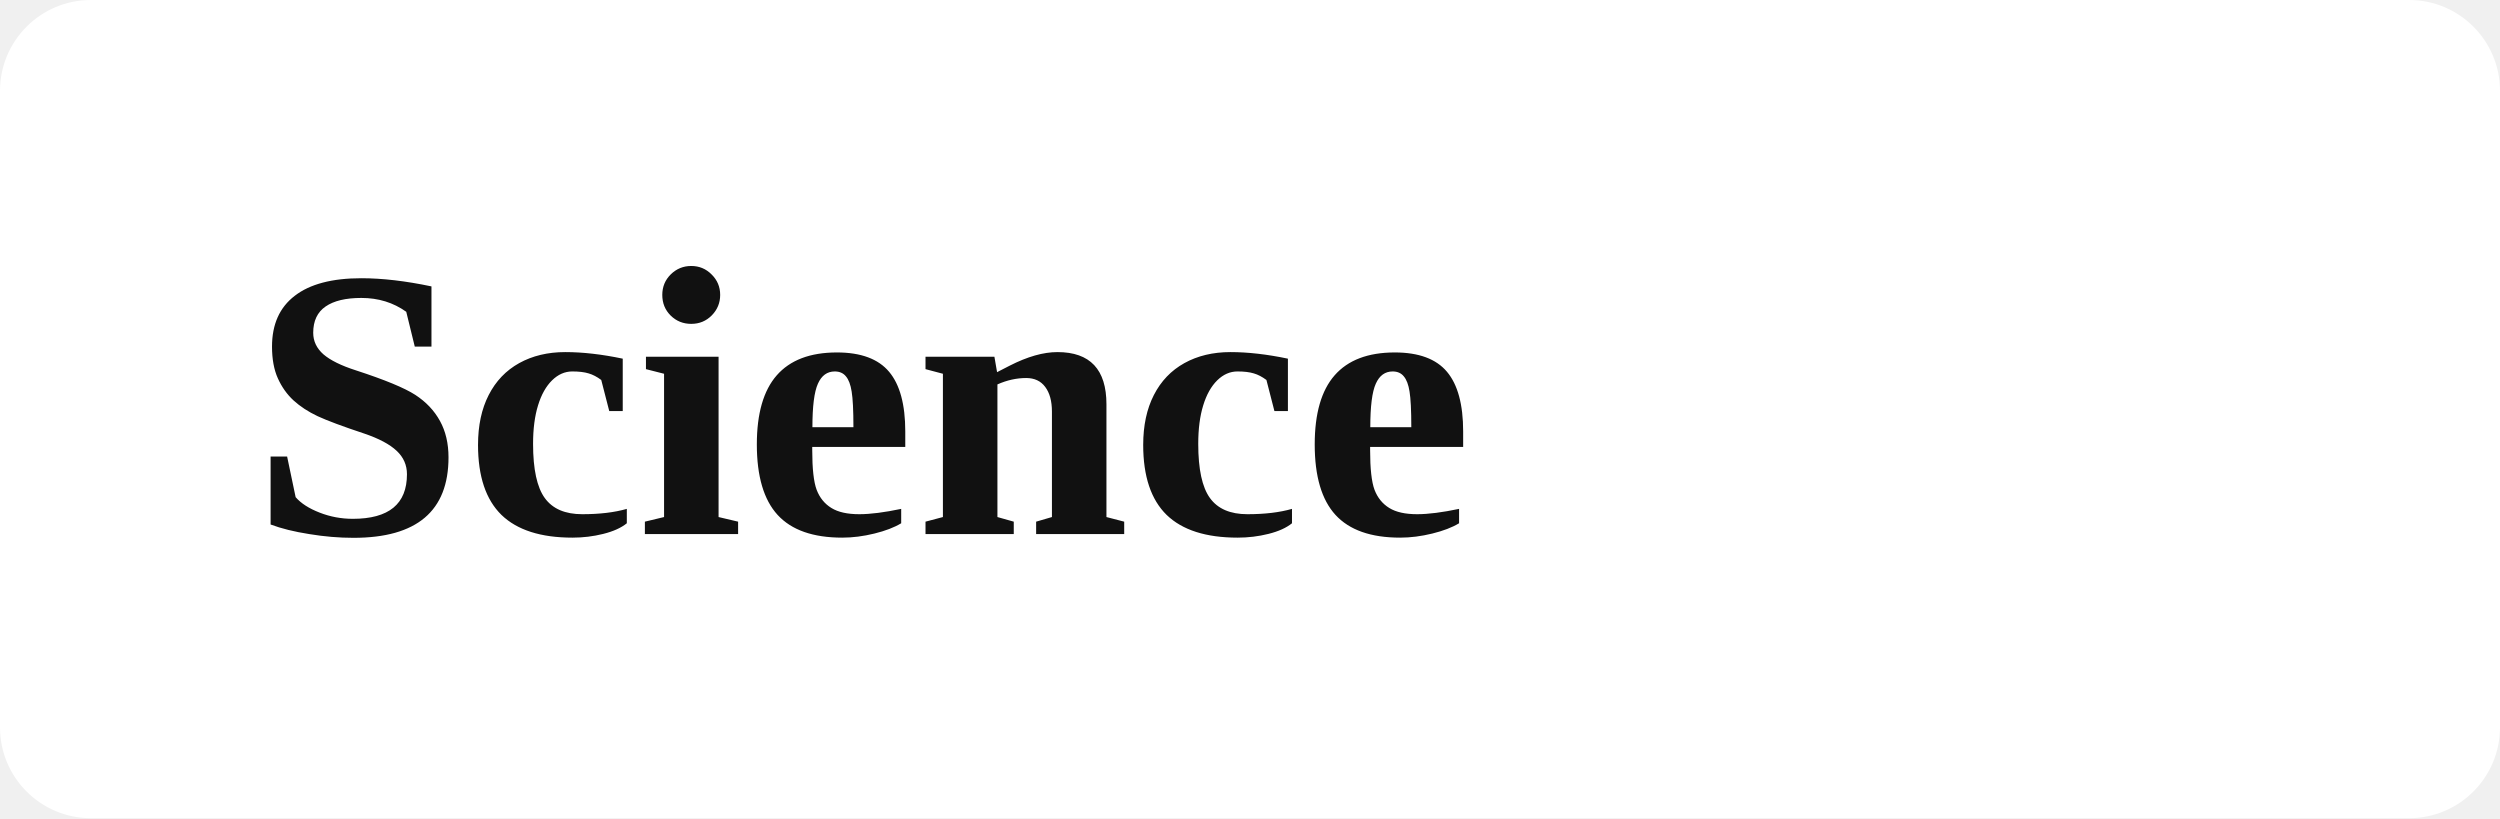
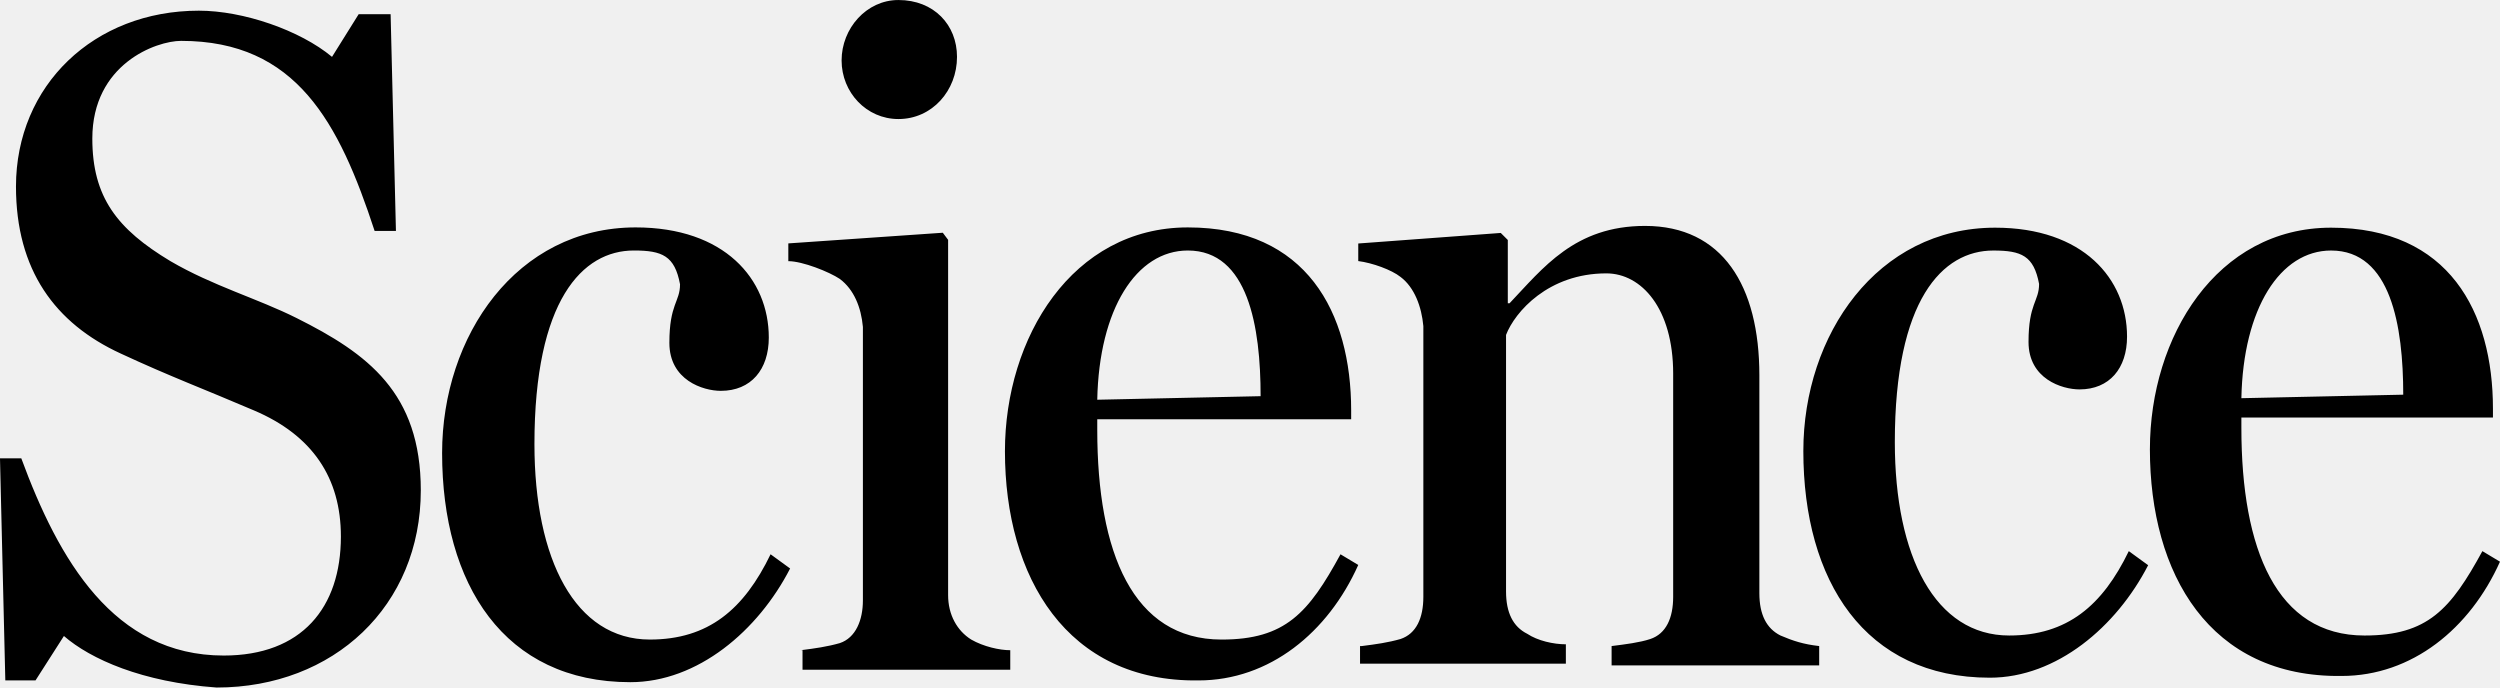
- <svg xmlns="http://www.w3.org/2000/svg" viewBox="0 0 220 72" role="img" aria-labelledby="title">
-   <rect width="220" height="72" rx="8" fill="#ffffff" />
-   <text x="22" y="47" fill="#111111" font-family="Georgia, Times New Roman, serif" font-size="34" font-weight="700">Science</text>
+ <svg xmlns="http://www.w3.org/2000/svg" width="400" height="110" version="1.1">
+   <path d="m10.227 101.76-4.546 7.106h-4.83l-0.852-35.53h3.409c5.966 16.202 14.772 31.551 32.386 31.551 12.499 0 18.749-7.674 18.749-19.044 0-9.38-4.545-16.202-13.92-20.181-7.954-3.41-13.352-5.4-21.306-9.095-10.511-4.832-16.761-13.359-16.761-26.718 0-16.202 12.5-28.14 29.261-28.14 7.102 0 16.193 3.127 21.306 7.39l4.261-6.822h5.114l0.852 34.677h-3.409c-5.682-17.339-12.499-30.414-30.965-30.414-3.977 0-14.204 3.695-14.204 15.633 0 9.38 3.977 14.496 12.5 19.612 6.818 3.979 13.92 5.969 20.17 9.096 11.363 5.685 19.886 11.938 19.886 27.571 0 18.476-13.92 31.551-32.67 31.551-11.931-0.853-20.17-4.548-24.431-8.243zm60.51-29.276c0-18.76 11.931-36.099 30.965-36.099 14.204 0 21.306 8.243 21.306 17.623 0 5.116-2.841 8.527-7.67 8.527-2.841 0-8.238-1.706-8.238-7.674 0-6.253 1.705-6.538 1.705-9.38-0.852-4.548-2.841-5.401-7.386-5.401-8.239 0-15.909 7.959-15.909 30.982 0 18.475 6.534 31.266 18.465 31.266 9.375 0 15.056-4.832 19.318-13.644l3.125 2.274c-5.114 9.948-14.773 18.191-25.568 18.191-20.17 0-30.113-15.633-30.113-36.667zm63.918-62.817c0-5.116 3.977-9.664 9.091-9.664 5.682 0 9.375 3.979 9.375 9.096 0 5.4-3.977 9.948-9.375 9.948-5.113 0-9.091-4.264-9.091-9.38zm-6.534 94.367c2.272-0.284 4.261-0.568 6.25-1.137 2.557-0.853 3.693-3.695 3.693-6.822v-43.773c-0.284-3.126-1.42-5.969-3.693-7.674-1.705-1.137-5.966-2.842-8.239-2.842v-2.842l24.715-1.706 0.852 1.137v56.848c0 3.126 1.421 5.684 3.693 7.106 1.989 1.137 4.545 1.705 6.25 1.705v3.127h-33.238v-3.127h-0.284zm73.577-40.646c0-11.085-1.989-23.307-11.648-23.307-8.238 0-14.204 9.38-14.488 23.876l26.136-0.568zm-40.908 8.812c0-18.191 10.795-35.814 29.26-35.814 19.033 0 26.136 13.644 26.136 29.277v1.421h-40.624v1.706c0 19.612 5.682 33.54 19.886 33.54 10.227 0 13.92-4.264 19.033-13.644l2.841 1.706c-4.83 10.801-14.204 18.476-25.567 18.476-21.022 0.284-30.965-16.486-30.965-36.667zm57.095 31.169c2.252-0.281 4.222-0.562 6.192-1.125 2.534-0.844 3.659-3.375 3.659-6.75v-43.316c-0.282-3.094-1.408-6.188-3.659-7.875-1.407-1.125-4.504-2.25-6.755-2.531v-2.813l22.8-1.688 1.126 1.125v10.126h0.281c5.348-5.625 10.415-12.376 21.674-12.376 12.385 0 18.296 9.563 18.296 23.908v34.877c0 3.375 1.125 5.625 3.378 6.75 1.97 0.844 3.659 1.406 6.193 1.687v3.094h-33.214v-3.094c2.251-0.281 4.503-0.562 6.192-1.125 2.533-0.844 3.659-3.375 3.659-6.75v-35.721c0-10.407-5.066-16.032-10.696-16.032-9.289 0-14.637 6.188-16.044 9.845v41.065c0 3.375 1.126 5.625 3.378 6.75 1.689 1.125 4.222 1.688 6.193 1.688v3.094h-32.933v-2.813h0.282zm70.65-31.22c0-18.564 11.822-35.721 30.681-35.721 14.074 0 21.111 8.157 21.111 17.439 0 5.063-2.815 8.438-7.6 8.438-2.815 0-8.163-1.688-8.163-7.594 0-6.188 1.689-6.469 1.689-9.282-0.844-4.5-2.815-5.344-7.319-5.344-8.163 0-15.762 7.876-15.762 30.658 0 18.282 6.474 30.939 18.296 30.939 9.289 0 14.919-4.782 19.14-13.501l3.096 2.25c-5.067 9.845-14.637 18.001-25.333 18.001-19.985 0-29.837-15.47-29.837-36.284zm95.983-9.001c0-10.969-1.971-23.064-11.541-23.064-8.163 0-14.074 9.282-14.356 23.627l25.896-0.562zm-40.533 8.72c0-18.001 10.696-35.44 28.992-35.44 18.859 0 25.895 13.501 25.895 28.971v1.406h-40.251v1.688c0 19.408 5.63 33.19 19.703 33.19 10.133 0 13.792-4.219 18.859-13.501l2.814 1.688c-4.785 10.688-14.074 18.283-25.333 18.283-21.111 0.281-30.681-16.313-30.681-36.284z" />
</svg>
